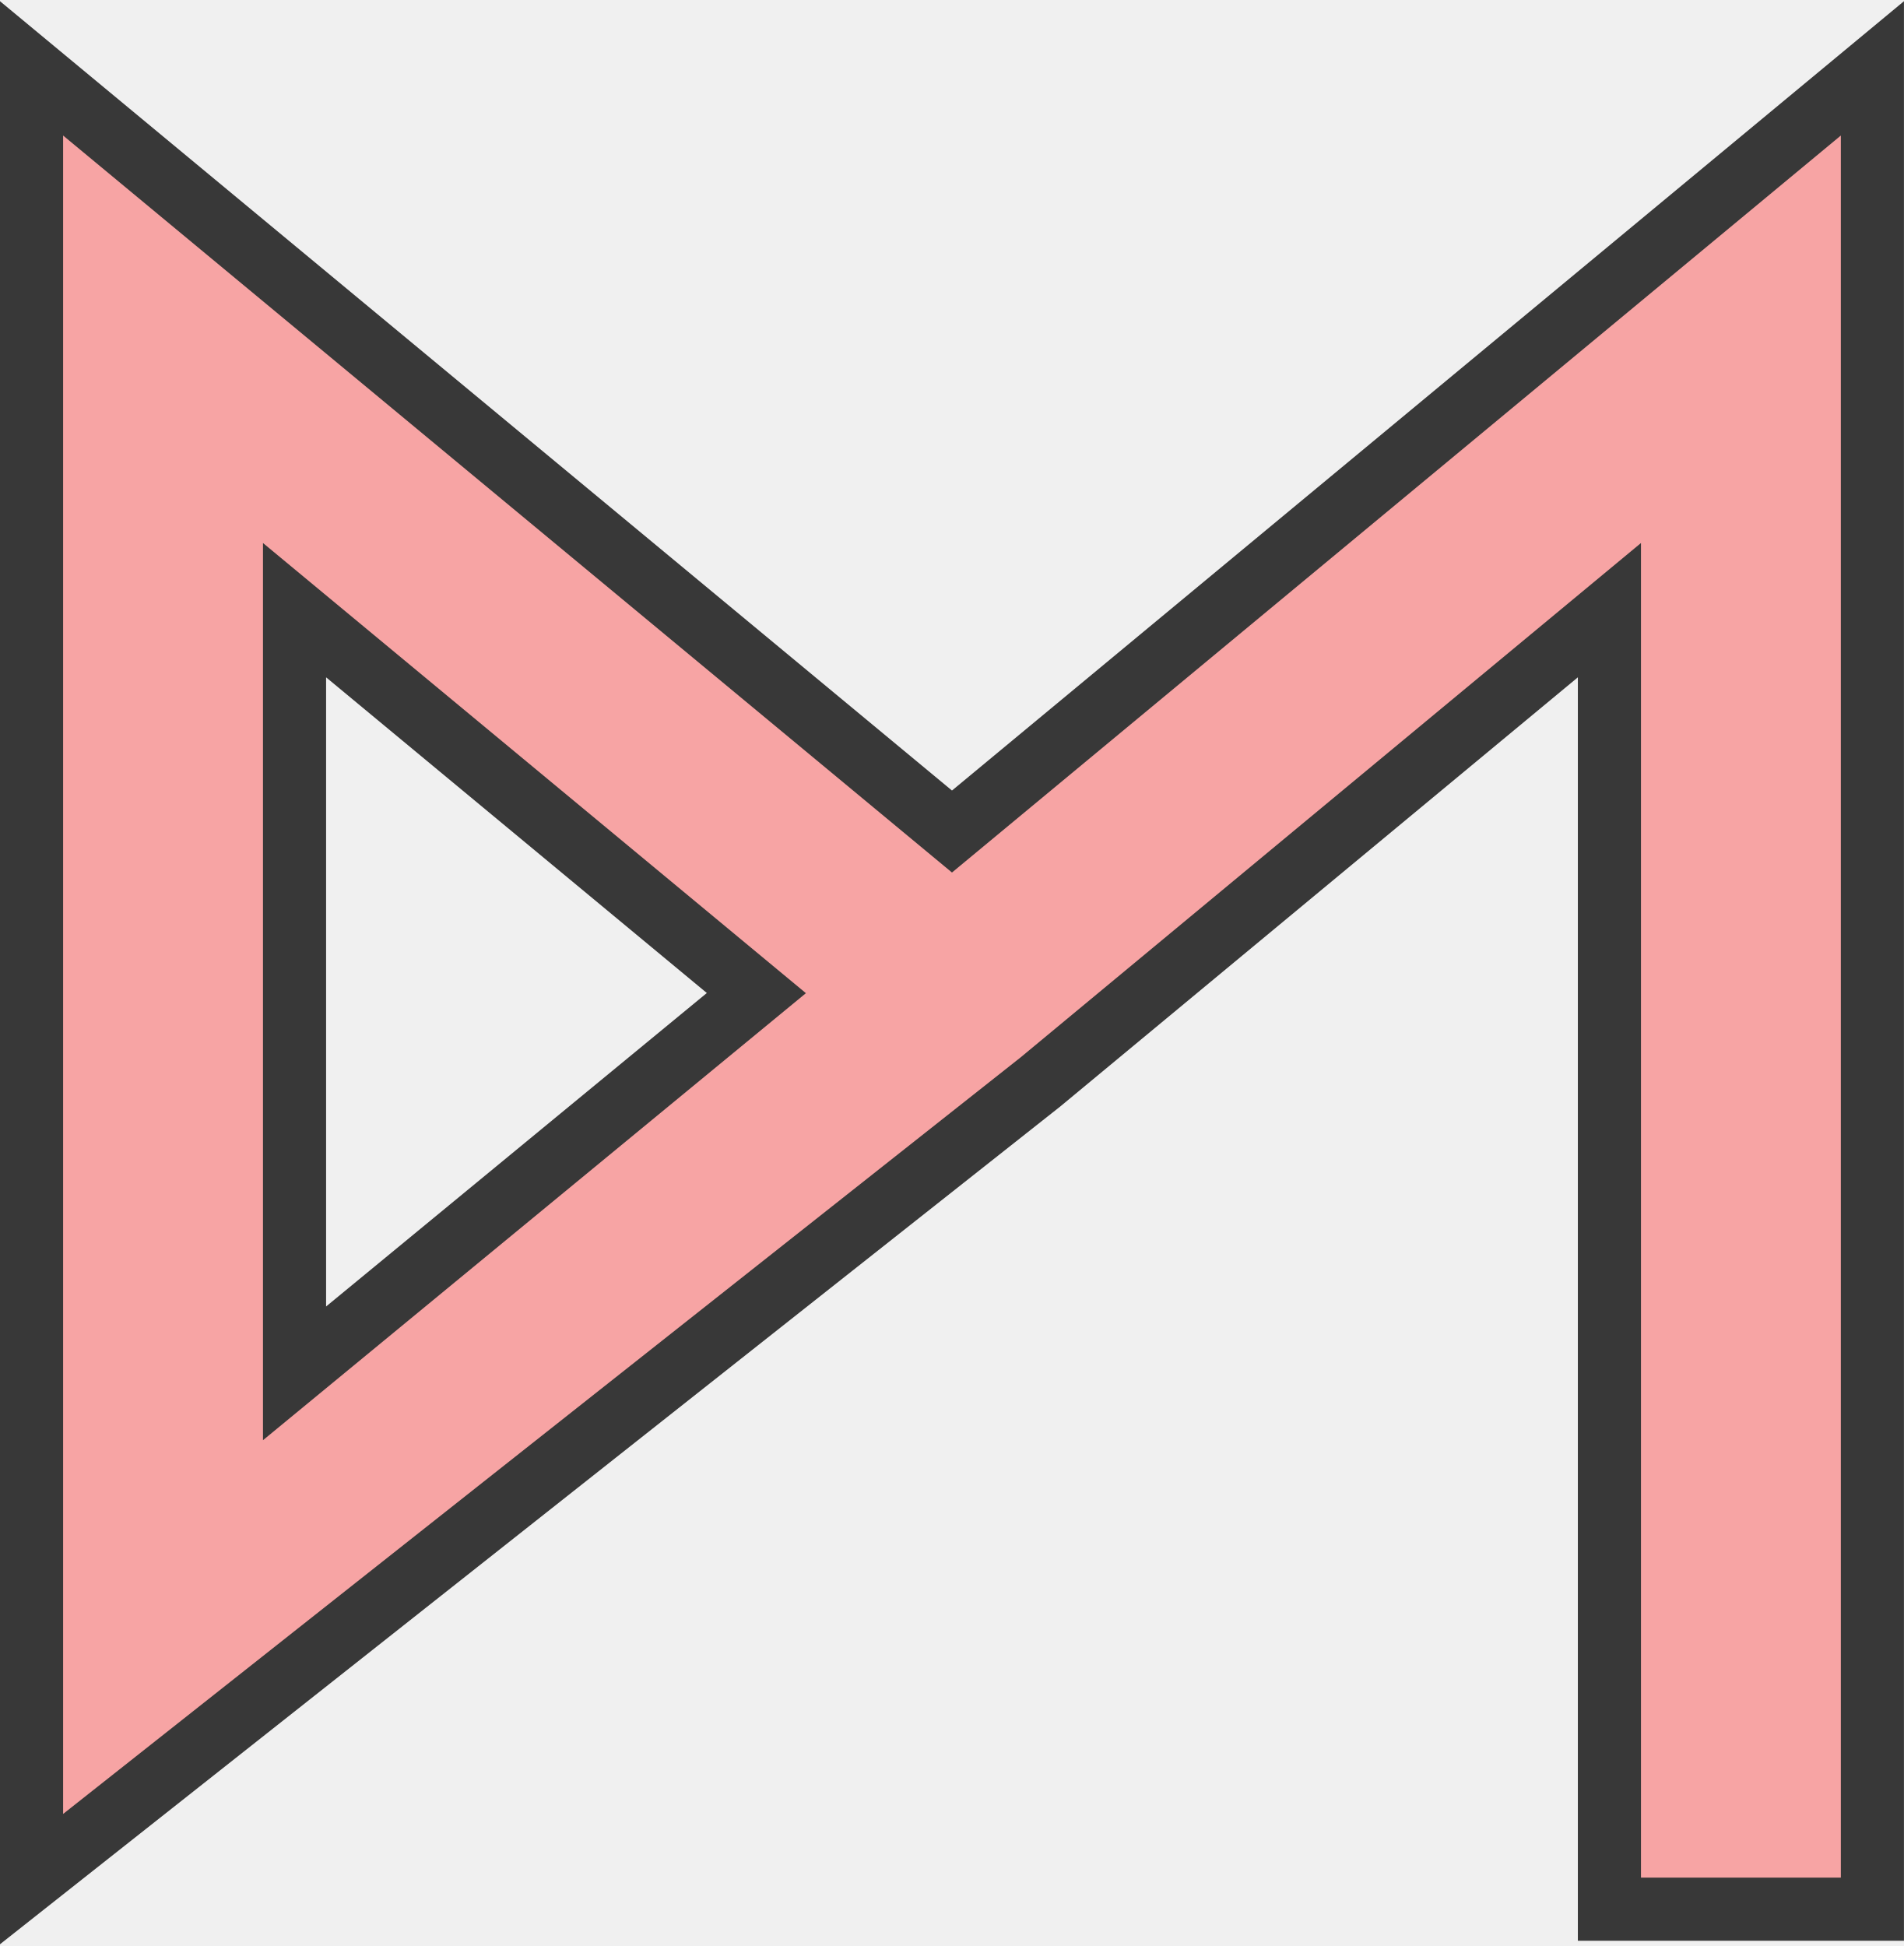
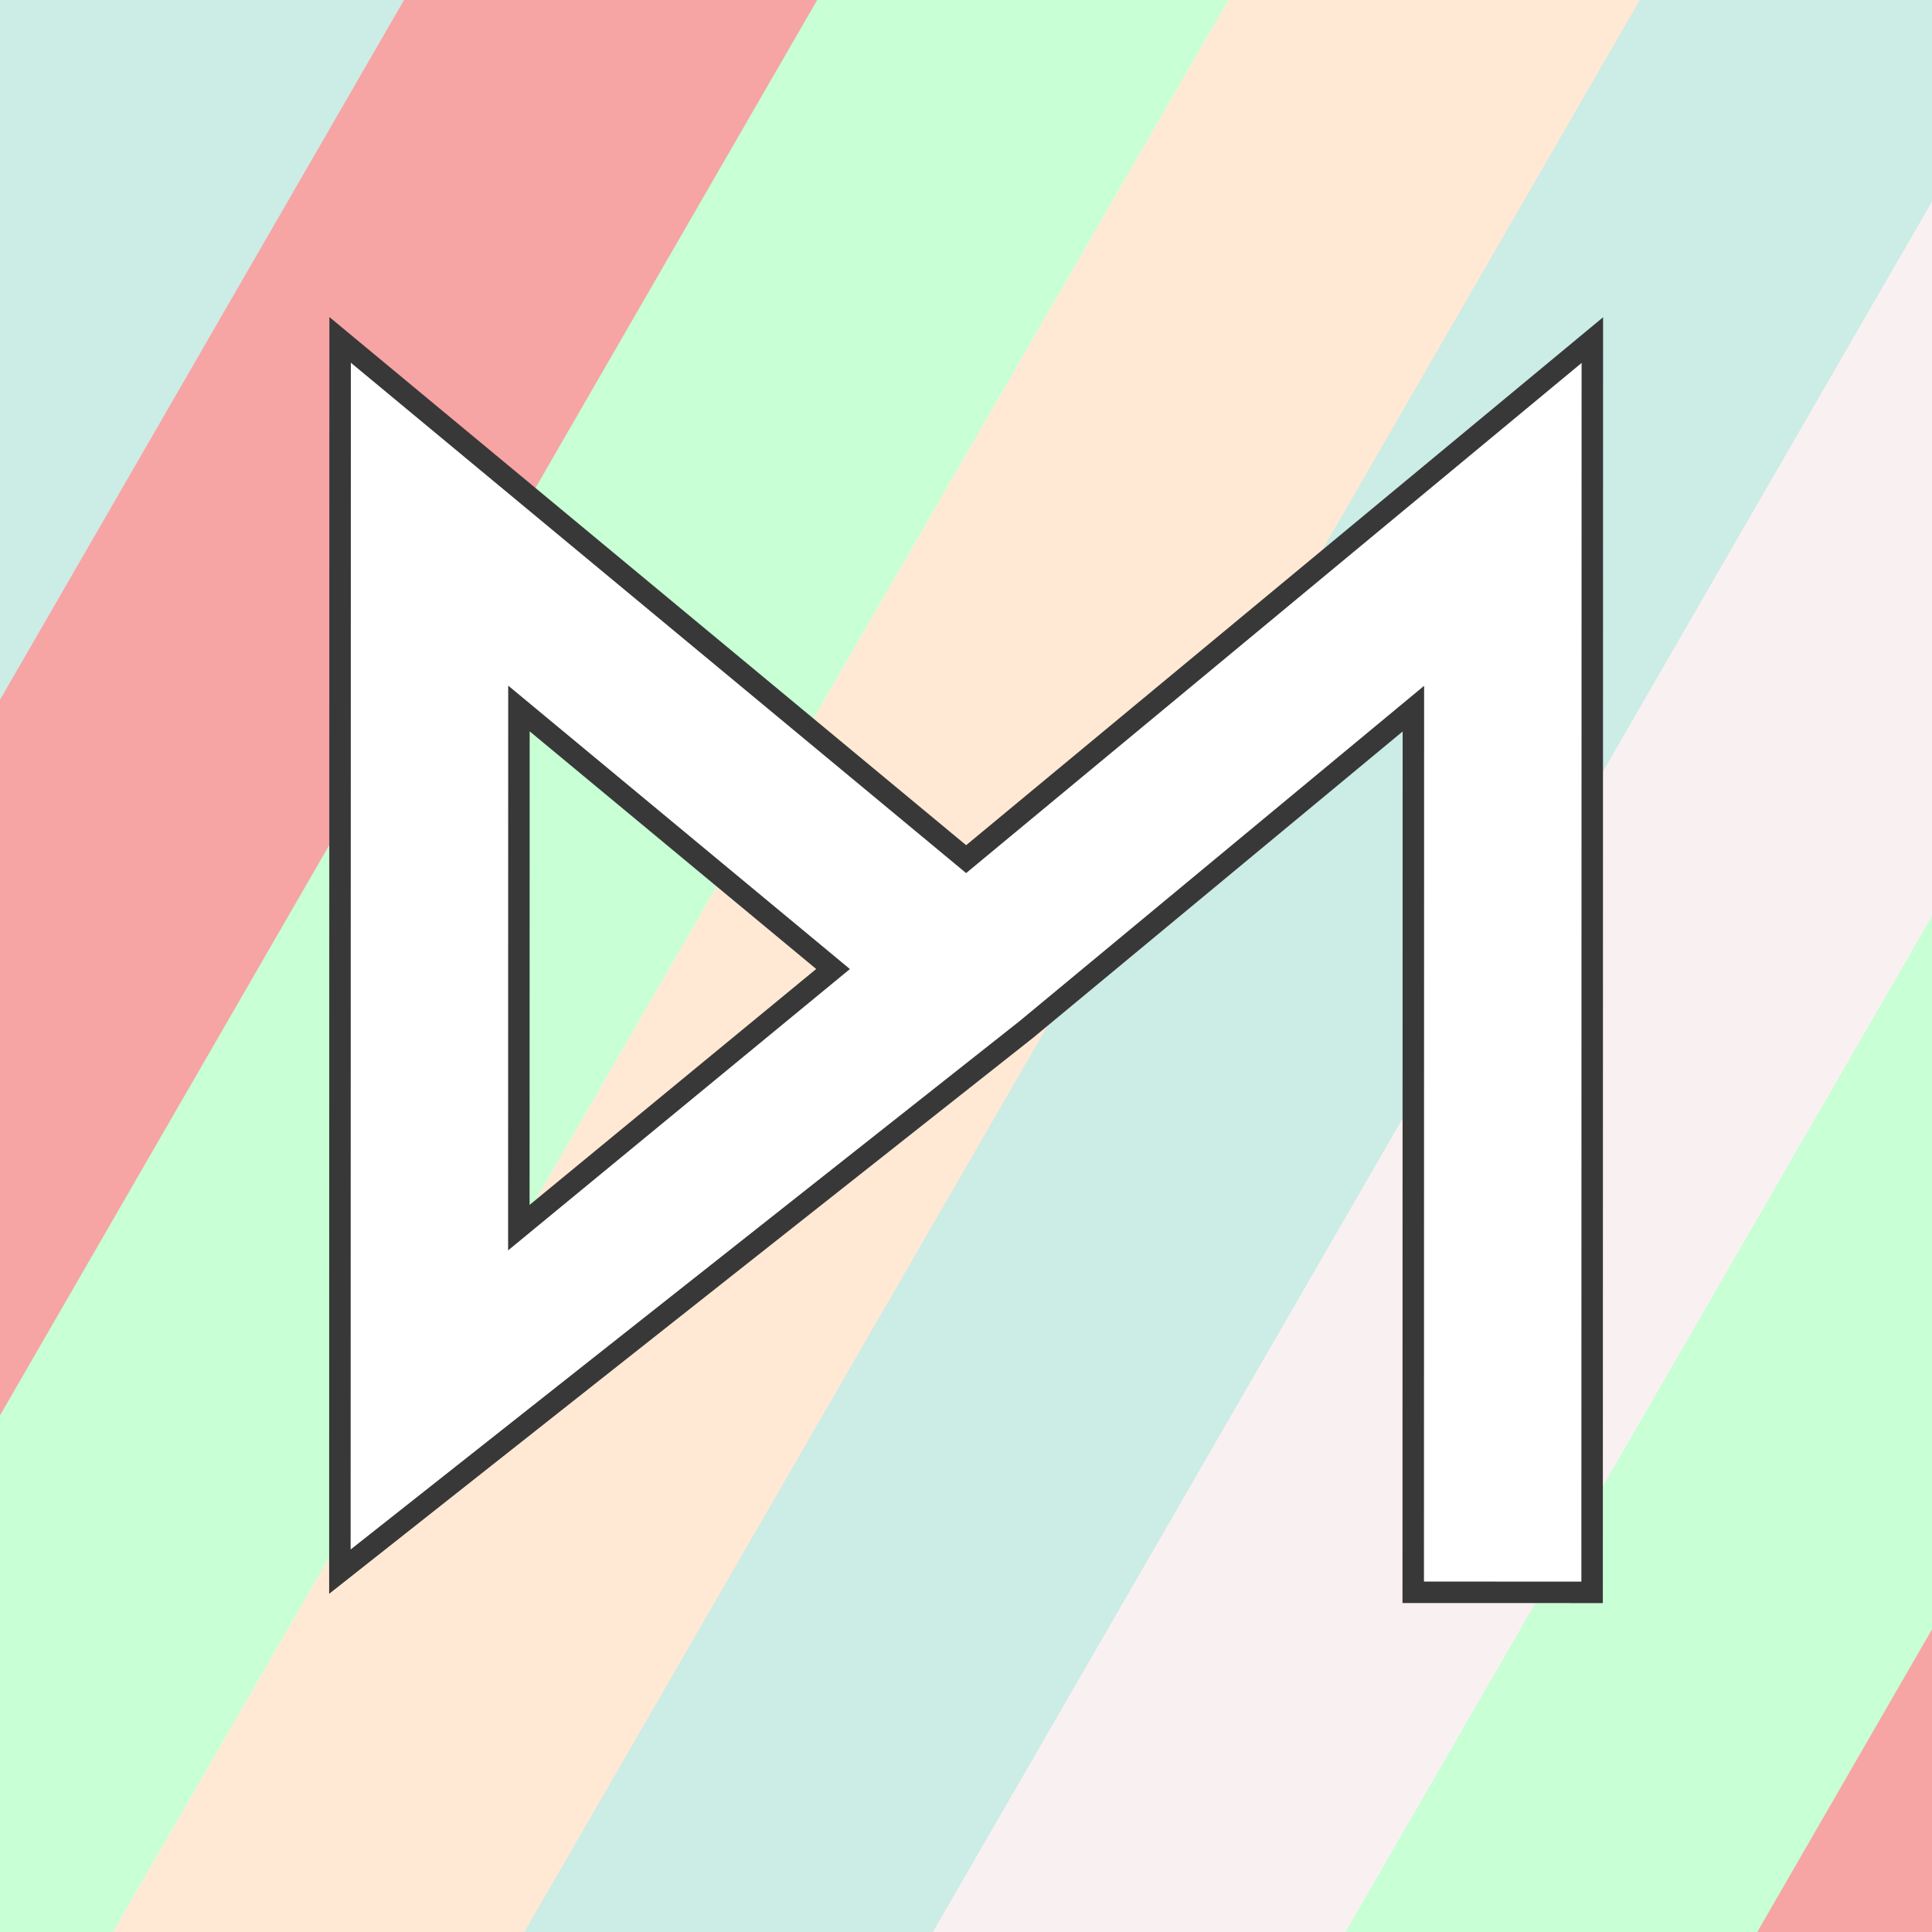
- <svg xmlns="http://www.w3.org/2000/svg" width="362" height="370" viewBox="0 0 362 370" fill="none">
-   <path fill-rule="evenodd" clip-rule="evenodd" d="M6 13L181 158.101L356 13V363H306V116.013L197.805 205.723L6 357.279V13ZM143.809 188.82L56 261.119V116.013L143.809 188.82Z" fill="#F7A4A4" stroke="#383838" stroke-width="12" />
+ <svg xmlns="http://www.w3.org/2000/svg" width="1080" height="1080" viewBox="0 0 1080 1080" fill="none">
+   <g clip-path="url(#clip0_407_2)">
+     <rect width="1080" height="1080" fill="white" />
+     <rect x="775.337" y="-153.648" width="200" height="2048.63" transform="rotate(30 775.337 -153.648)" fill="#FFE9D4" />
+     <rect x="73.945" y="-136.311" width="200" height="542.318" transform="rotate(30 73.9453 -136.311)" fill="#CCECE6" />
+     <rect x="1032.84" y="-201.21" width="200" height="2475.4" transform="rotate(30 1032.84 -201.21)" fill="#CCECE6" />
+     <rect x="1146.48" y="-2.474" width="200" height="2378.95" transform="rotate(30 1146.48 -2.47363)" fill="#F9F1F1" />
+     <rect x="560.632" y="-181.713" width="200" height="1470.8" transform="rotate(30 560.632 -181.713)" fill="#C8FFD4" />
+     <rect x="1250.4" y="217" width="200" height="1470.8" transform="rotate(30 1250.4 217)" fill="#C8FFD4" />
+     <rect x="291.165" y="-113.107" width="200" height="1028.09" transform="rotate(30 291.165 -113.107)" fill="#F7A4A4" />
+     <rect x="1275.04" y="573" width="201" height="1028.09" transform="rotate(30 1275.04 573)" fill="#F7A4A4" />
+     <path fill-rule="evenodd" clip-rule="evenodd" d="M190.127 190L540.074 480.265L890.127 190.127L890 890.127L790 890.109L790.09 396.136L573.667 575.516L190.002 878.559L190.127 190ZM465.681 541.69L290.037 686.257L290.09 396.045L465.681 541.69Z" fill="white" stroke="#383838" stroke-width="12" />
+   </g>
+   <defs>
+     <clipPath id="clip0_407_2">
+       <rect width="1080" height="1080" fill="white" />
+     </clipPath>
+   </defs>
</svg>
